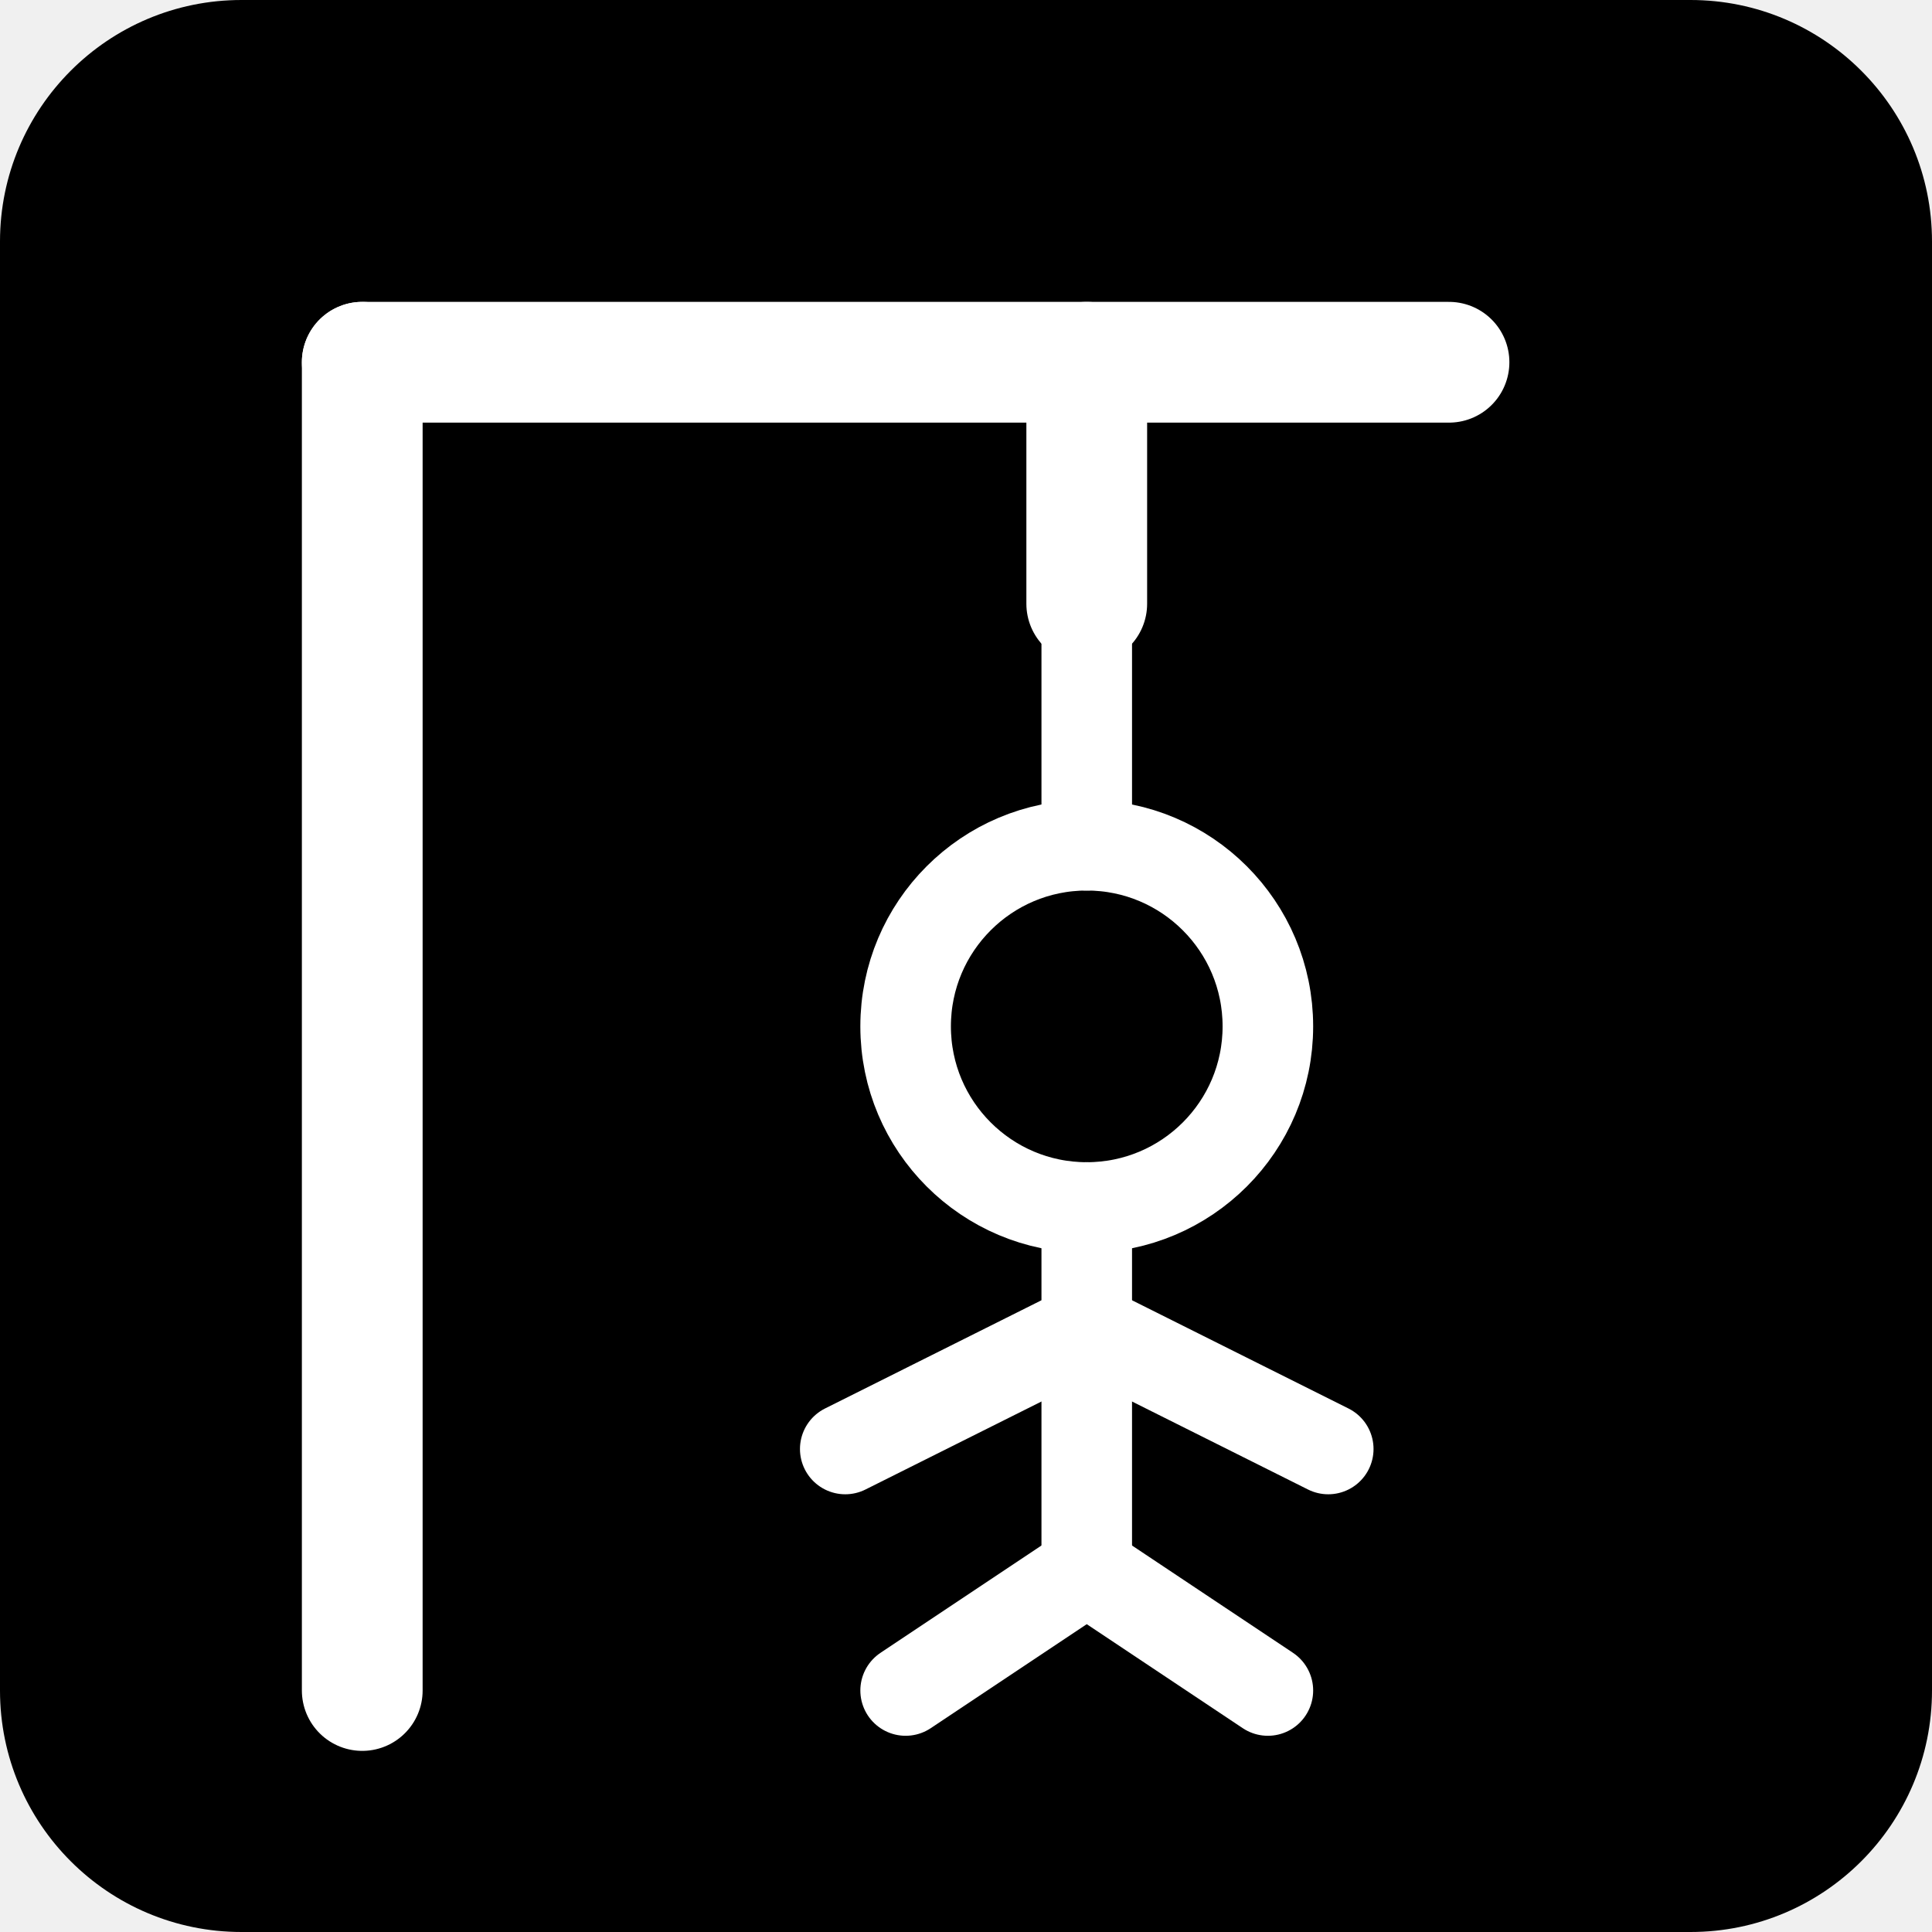
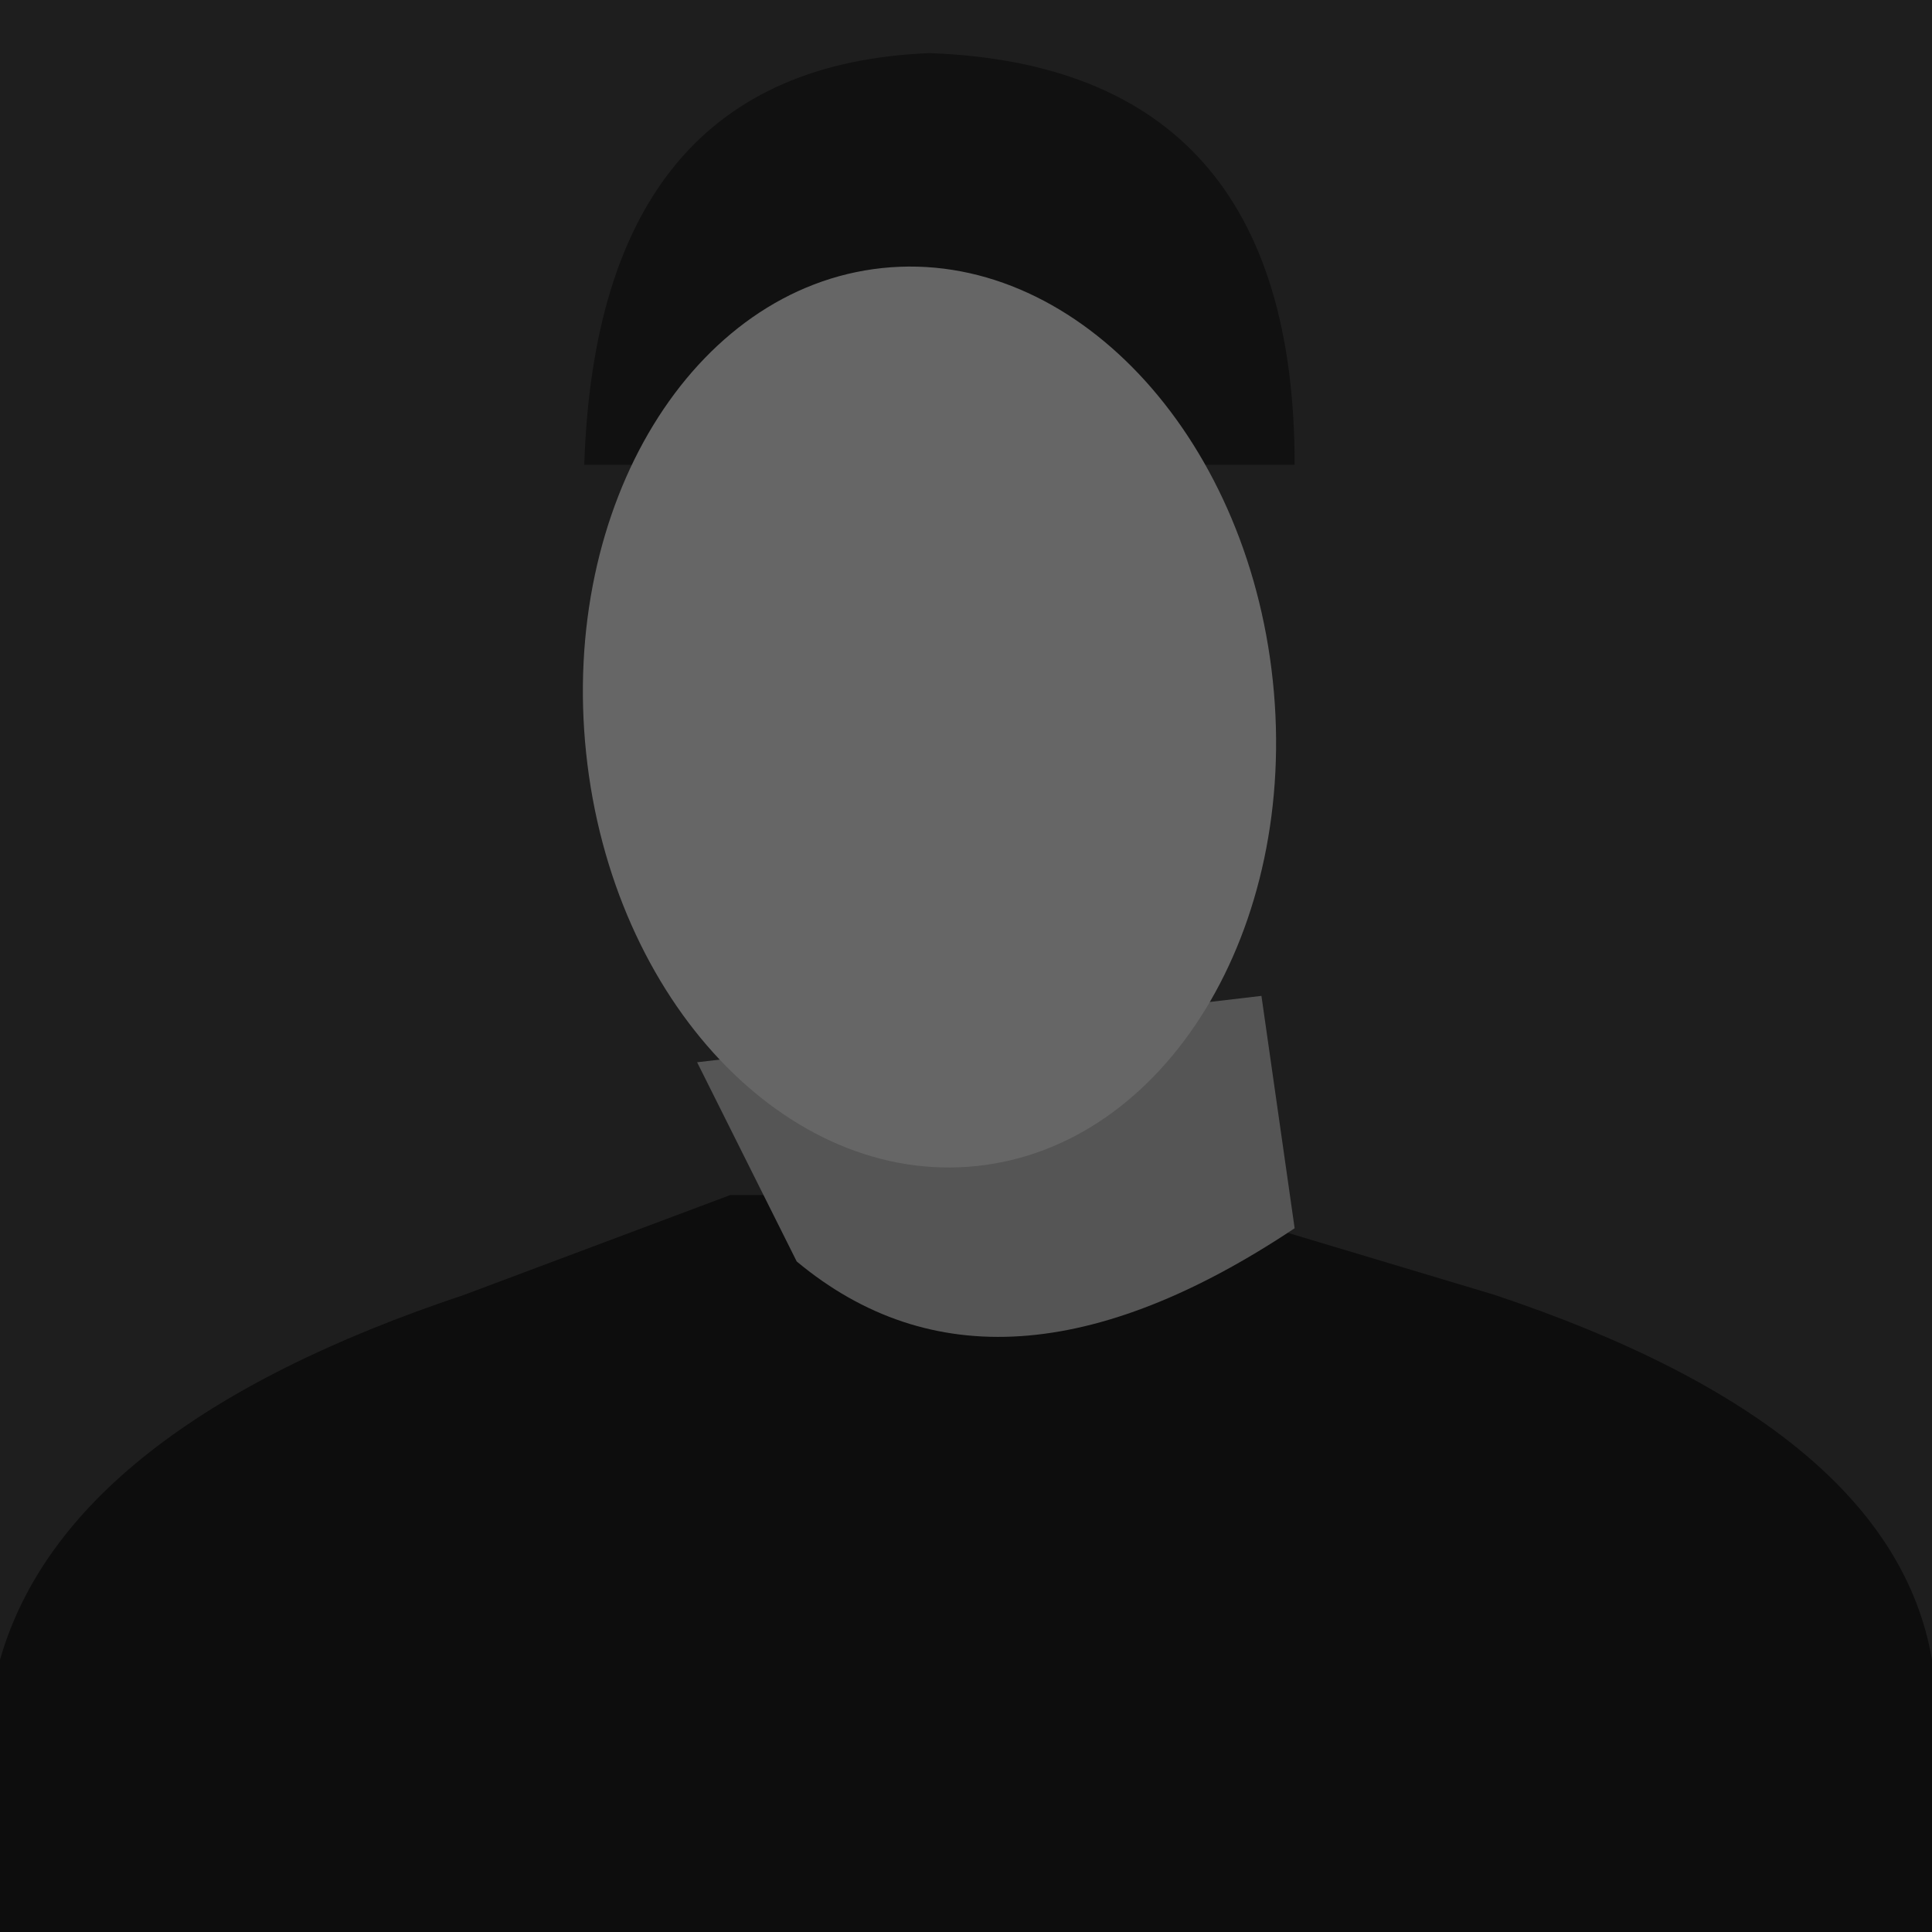
- <svg xmlns="http://www.w3.org/2000/svg" viewBox="0 0 32 32">
-   <rect width="32" height="32" rx="4" fill="#000" />
-   <line x1="6" y1="28" x2="6" y2="6" stroke="#fff" stroke-width="2" stroke-linecap="round" />
-   <line x1="6" y1="6" x2="24" y2="6" stroke="#fff" stroke-width="2" stroke-linecap="round" />
-   <line x1="18" y1="6" x2="18" y2="10" stroke="#fff" stroke-width="2" stroke-linecap="round" />
-   <line x1="18" y1="10" x2="18" y2="14" stroke="#fff" stroke-width="1.5" stroke-linecap="round" />
-   <circle cx="18" cy="17" r="3" stroke="#fff" stroke-width="1.5" fill="none" />
-   <line x1="18" y1="20" x2="18" y2="26" stroke="#fff" stroke-width="1.5" stroke-linecap="round" />
-   <line x1="18" y1="22" x2="14" y2="24" stroke="#fff" stroke-width="1.5" stroke-linecap="round" />
-   <line x1="18" y1="22" x2="22" y2="24" stroke="#fff" stroke-width="1.5" stroke-linecap="round" />
-   <line x1="18" y1="26" x2="15" y2="28" stroke="#fff" stroke-width="1.5" stroke-linecap="round" />
-   <line x1="18" y1="26" x2="21" y2="28" stroke="#fff" stroke-width="1.5" stroke-linecap="round" />
+ <svg xmlns="http://www.w3.org/2000/svg" viewBox="0 0 291 291">
+   <rect width="291" height="291" fill="#1e1e1e" />
+   <path d="M0 291 L0 250 Q10 215 70 195 L110 180 L175 180 L225 195 Q285 215 291 250 L291 291 Z" fill="#0d0d0d" />
+   <path d="M105 160 L190 150 L195 185 Q150 215 120 190 Z" fill="#555" />
+   <path d="M88 70 Q90 10 140 8 Q195 10 195 70 Z" fill="#111" />
+   <ellipse cx="140" cy="108" rx="52" ry="68" transform="rotate(-6 140 108)" fill="#666" />
</svg>
